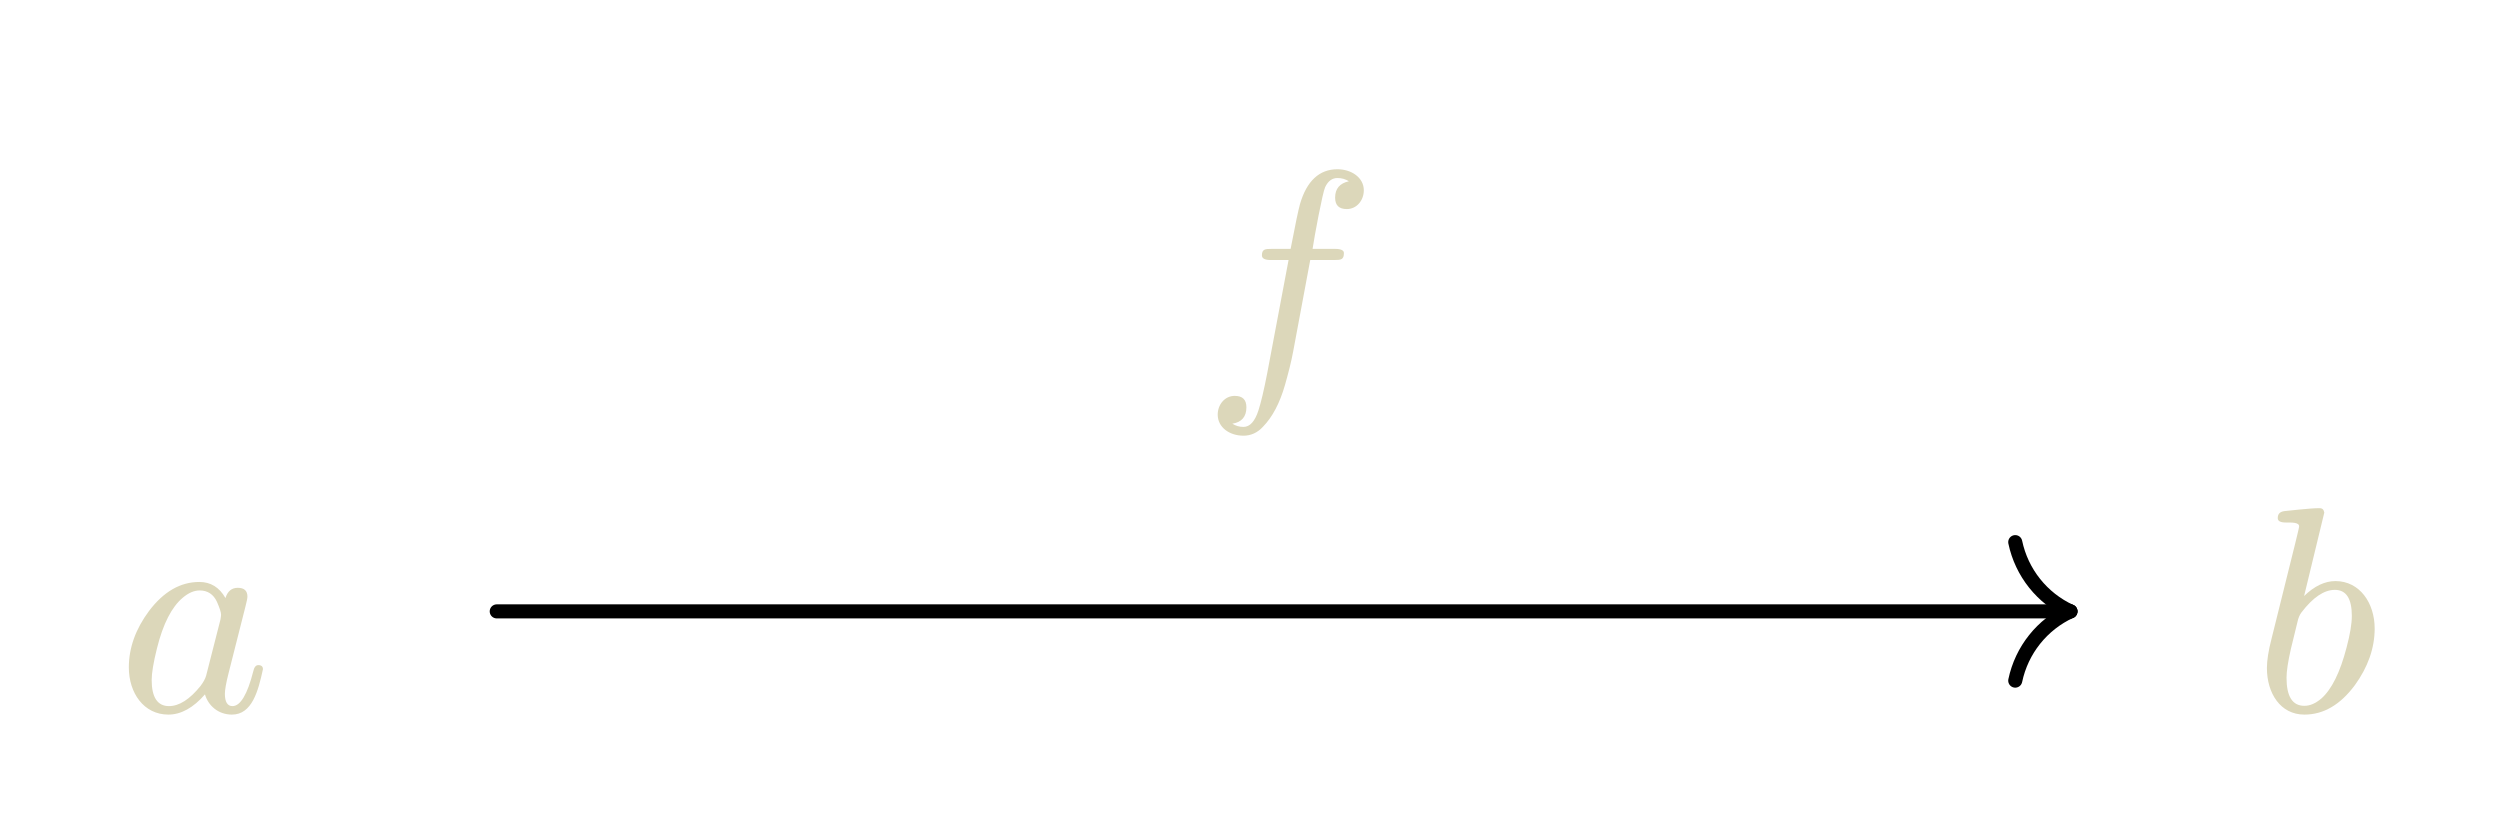
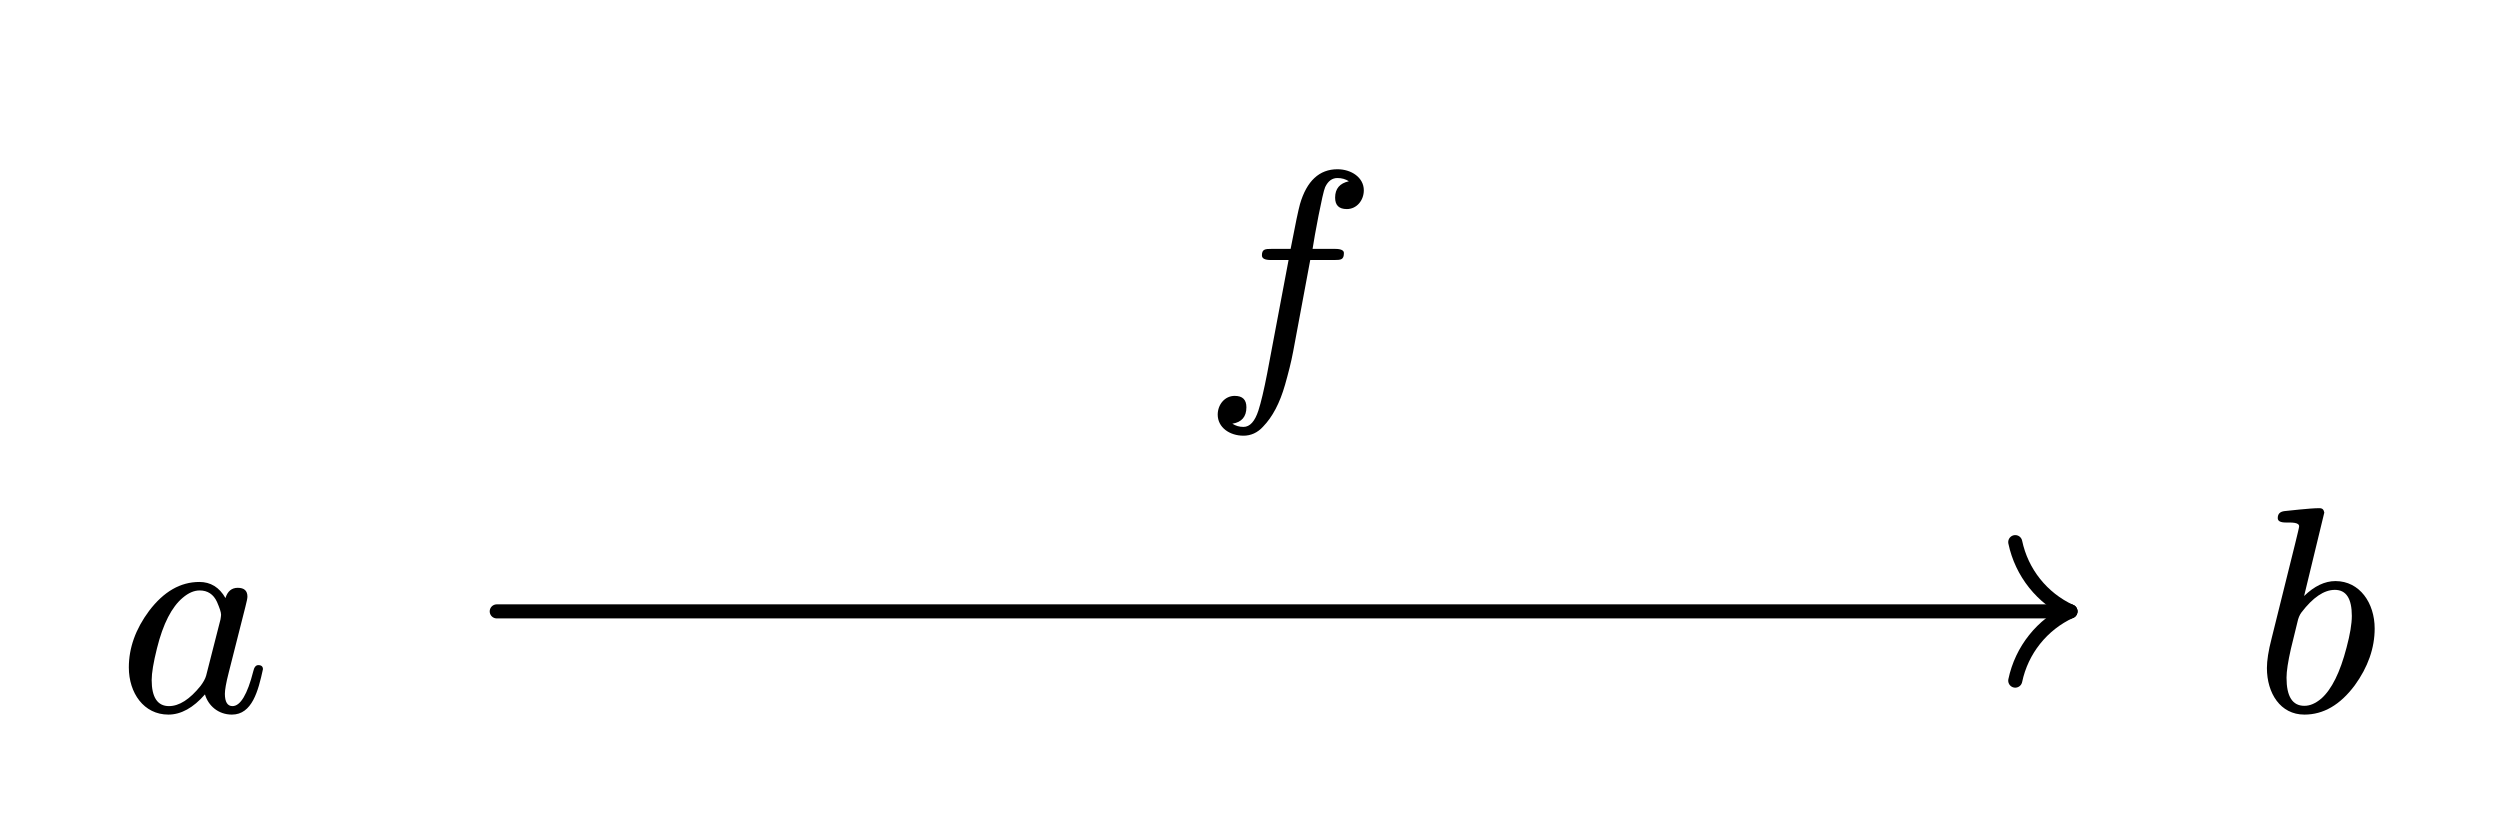
<svg xmlns="http://www.w3.org/2000/svg" xmlns:xlink="http://www.w3.org/1999/xlink" class="typst-doc" viewBox="0 0 85.38 28.295" width="85.38pt" height="28.295pt">
  <g>
    <g class="typst-group" transform="matrix(1 0 0 1 4 4)">
      <g>
        <g class="typst-group">
          <g>
            <path class="typst-shape" fill="none" stroke="#000000" stroke-width="0.48" stroke-linecap="round" stroke-linejoin="miter" stroke-miterlimit="4" transform="matrix(1 0 0 1 12.96452 16.88)" d="M 0 0m 0 0 l 53.745 -0 " />
            <path class="typst-shape" fill="none" stroke="#000000" stroke-width="0.48" stroke-linecap="round" stroke-linejoin="miter" stroke-miterlimit="4" transform="matrix(1 0 0 1 64.82472 16.88)" d="M 0 0m 1.885 0 c -0.968 0.445 -1.667 1.323 -1.885 2.365 " />
            <path class="typst-shape" fill="none" stroke="#000000" stroke-width="0.48" stroke-linecap="round" stroke-linejoin="miter" stroke-miterlimit="4" transform="matrix(1 0 0 1 64.82472 14.51452)" d="M 0 0m 1.885 2.365 c -0.968 -0.445 -1.667 -1.323 -1.885 -2.365 " />
            <path class="typst-shape" fill="none" transform="matrix(1 0 0 1 35.0571 0)" d="M 0 0h 9.8 v 12.88 h -9.8 v -12.88 Z " />
            <g class="typst-group">
              <g>
                <g class="typst-group" transform="matrix(1 0 0 1 35.0571 -0.00000003149606)">
                  <g>
                    <g class="typst-group">
                      <g>
                        <g class="typst-group">
                          <g>
                            <g class="typst-text" transform="matrix(1 0 0 -1 2 8.83)">
-                               <use xlink:href="#gDE8AD37632EE0391FAE149D6B98C9A2C" x="0" y="0" fill="#dcd7ba" fill-rule="nonzero" />
+                               <use xlink:href="#gDE8AD37632EE0391FAE149D6B98C9A2C" x="0" y="0" data-article-foreground-fill="" fill="#000000" fill-rule="nonzero" />
                            </g>
                          </g>
                        </g>
                      </g>
                    </g>
                  </g>
                </g>
              </g>
            </g>
            <path class="typst-shape" fill="none" transform="matrix(1 0 0 1 0 13.465)" d="M 0 0h 5.29 v 6.83 h -5.29 l -0 -6.83 Z " />
            <g class="typst-group">
              <g>
                <g class="typst-group" transform="matrix(1 0 0 1 -0.00000007869016 13.465)">
                  <g>
                    <g class="typst-group">
                      <g>
                        <g class="typst-text" transform="matrix(1 0 0 -1 0.00000000004999938 6.83)">
-                           <use xlink:href="#gEEAD12A16A2AD12382D7F0A685A2310D" x="0" y="0" fill="#dcd7ba" fill-rule="nonzero" />
+                           <use xlink:href="#gEEAD12A16A2AD12382D7F0A685A2310D" x="0" y="0" data-article-foreground-fill="" fill="#000000" fill-rule="nonzero" />
                        </g>
                      </g>
                    </g>
                  </g>
                </g>
              </g>
            </g>
            <path class="typst-shape" fill="none" transform="matrix(1 0 0 1 72.94969 13.465)" d="M 0 0h 4.43 v 6.83 h -4.43 v -6.83 Z " />
            <g class="typst-group">
              <g>
                <g class="typst-group" transform="matrix(1 0 0 1 72.94968 13.465)">
                  <g>
                    <g class="typst-group">
                      <g>
                        <g class="typst-text" transform="matrix(1 0 0 -1 0.00000000005000028 6.83)">
-                           <use xlink:href="#gA9792173B94046D6C54471EF59CA4720" x="0" y="0" fill="#dcd7ba" fill-rule="nonzero" />
+                           <use xlink:href="#gA9792173B94046D6C54471EF59CA4720" x="0" y="0" data-article-foreground-fill="" fill="#000000" fill-rule="nonzero" />
                        </g>
                      </g>
                    </g>
                  </g>
                </g>
              </g>
            </g>
          </g>
        </g>
      </g>
    </g>
  </g>
  <defs id="glyph">
    <symbol id="gDE8AD37632EE0391FAE149D6B98C9A2C" overflow="visible">
      <path d="M 0 0m 5.52 6.33 c 0 0.44 -0.43 0.72 -0.9 0.72 c -0.62 0 -1.05 -0.4 -1.28 -1.19 c -0.05 -0.18 -0.16 -0.69 -0.32 -1.53 h -0.65 c -0.22 0 -0.33 -0.01 -0.33 -0.22 c 0 -0.11 0.1 -0.16 0.31 -0.16 h 0.6 l -0.73 -3.87 c -0.11 -0.57 -0.21 -0.99 -0.3 -1.27 c -0.12 -0.37 -0.29 -0.56 -0.51 -0.56 c -0.15 0 -0.27 0.04 -0.38 0.11 c 0.32 0.05 0.48 0.24 0.48 0.56 c 0 0.26 -0.13 0.39 -0.4 0.39 c -0.34 0 -0.58 -0.3 -0.58 -0.64 c 0 -0.44 0.41 -0.72 0.88 -0.72 c 0.25 0 0.48 0.1 0.67 0.31 c 0.32 0.33 0.57 0.8 0.75 1.43 c 0.11 0.39 0.21 0.77 0.28 1.15 l 0.58 3.11 h 0.82 c 0.23 0 0.33 0.01 0.33 0.24 c 0 0.09 -0.1 0.14 -0.3 0.14 h -0.77 c 0.06 0.41 0.34 1.92 0.43 2.11 c 0.1 0.21 0.24 0.31 0.42 0.31 c 0.15 0 0.28 -0.04 0.39 -0.11 c -0.31 -0.07 -0.47 -0.25 -0.47 -0.56 c 0 -0.26 0.13 -0.39 0.4 -0.39 c 0.34 0 0.58 0.3 0.58 0.64 Z " />
    </symbol>
    <symbol id="gEEAD12A16A2AD12382D7F0A685A2310D" overflow="visible">
      <path d="M 0 0m 4.98 1.44 c 0 0.09 -0.05 0.14 -0.16 0.14 c -0.08 0 -0.14 -0.07 -0.17 -0.21 c -0.2 -0.79 -0.44 -1.19 -0.71 -1.19 c -0.17 0 -0.26 0.14 -0.26 0.42 c 0 0.13 0.04 0.37 0.13 0.72 l 0.57 2.25 c 0.05 0.19 0.07 0.3 0.07 0.35 c 0 0.2 -0.11 0.3 -0.33 0.3 c -0.21 0 -0.35 -0.12 -0.42 -0.35 c -0.21 0.37 -0.51 0.55 -0.89 0.55 c -0.65 0 -1.22 -0.33 -1.72 -0.99 c -0.46 -0.62 -0.69 -1.26 -0.69 -1.93 c 0 -0.87 0.51 -1.61 1.35 -1.61 c 0.43 0 0.85 0.23 1.25 0.69 c 0.11 -0.38 0.45 -0.69 0.92 -0.69 c 0.69 0 0.9 0.81 1.06 1.55 Z m -1.57 2.3 c 0.09 -0.21 0.14 -0.35 0.14 -0.44 c 0 -0.04 -0.01 -0.09 -0.02 -0.16 l -0.49 -1.92 c -0.03 -0.11 -0.1 -0.23 -0.19 -0.35 c -0.37 -0.46 -0.73 -0.69 -1.08 -0.69 c -0.39 0 -0.59 0.3 -0.59 0.89 c 0 0.24 0.06 0.6 0.18 1.08 c 0.21 0.85 0.51 1.42 0.88 1.73 c 0.2 0.17 0.39 0.25 0.58 0.25 c 0.27 0 0.47 -0.13 0.59 -0.39 Z " />
    </symbol>
    <symbol id="gA9792173B94046D6C54471EF59CA4720" overflow="visible">
      <path d="M 0 0m 2.81 4.45 c -0.36 0 -0.72 -0.17 -1.07 -0.51 l 0.69 2.85 c -0.02 0.09 -0.05 0.15 -0.17 0.15 c -0.33 0 -1.06 -0.09 -1.19 -0.1 c -0.15 -0.02 -0.23 -0.09 -0.23 -0.24 c 0 -0.1 0.09 -0.15 0.28 -0.15 c 0.19 0 0.45 0.01 0.45 -0.13 c 0 -0.04 -0.05 -0.24 -0.14 -0.61 l -0.8 -3.22 c -0.11 -0.42 -0.16 -0.76 -0.16 -1.01 c 0 -0.86 0.46 -1.59 1.28 -1.59 c 0.65 0 1.22 0.33 1.72 1 c 0.45 0.62 0.68 1.27 0.68 1.94 c 0 0.87 -0.51 1.62 -1.34 1.62 Z m -0.02 -0.3 c 0.39 0 0.58 -0.3 0.58 -0.89 c 0 -0.27 -0.06 -0.63 -0.18 -1.08 c -0.22 -0.85 -0.51 -1.43 -0.86 -1.74 c -0.2 -0.17 -0.39 -0.25 -0.58 -0.25 c -0.41 0 -0.61 0.32 -0.61 0.96 c 0 0.22 0.05 0.55 0.15 0.99 l 0.22 0.9 c 0.03 0.15 0.08 0.26 0.14 0.34 c 0.39 0.51 0.77 0.77 1.14 0.77 Z " />
    </symbol>
  </defs>
</svg>
